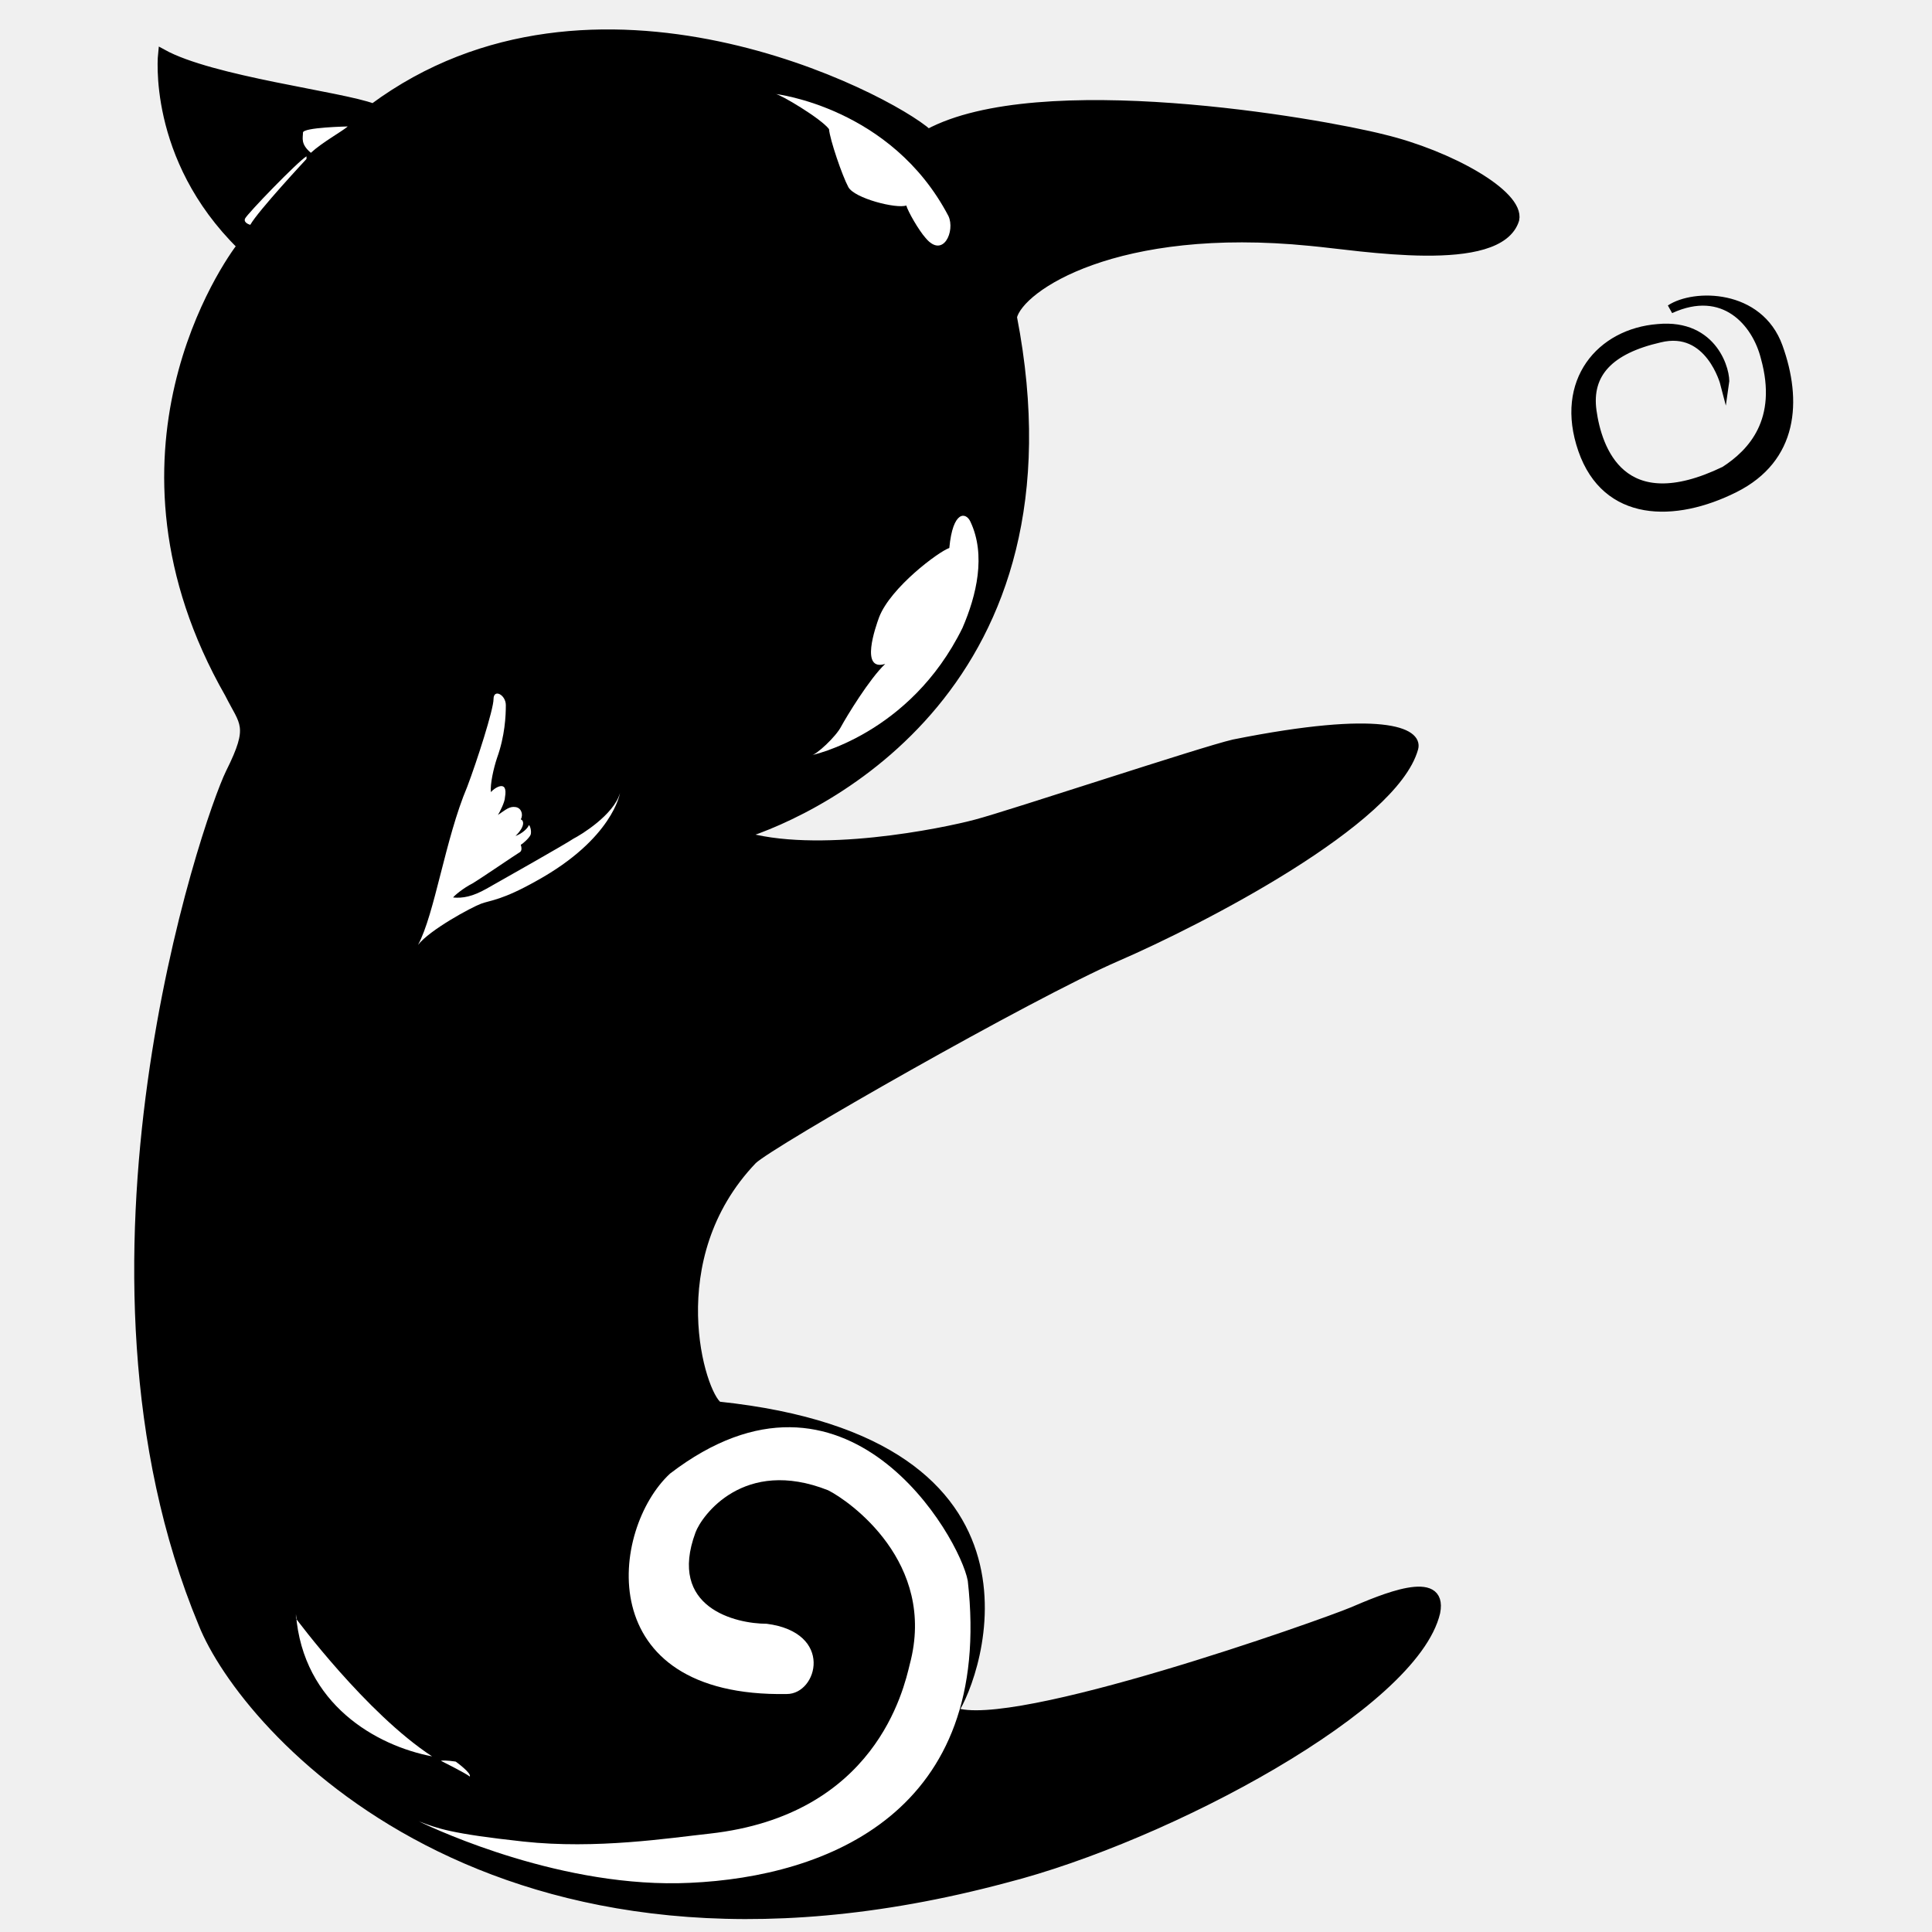
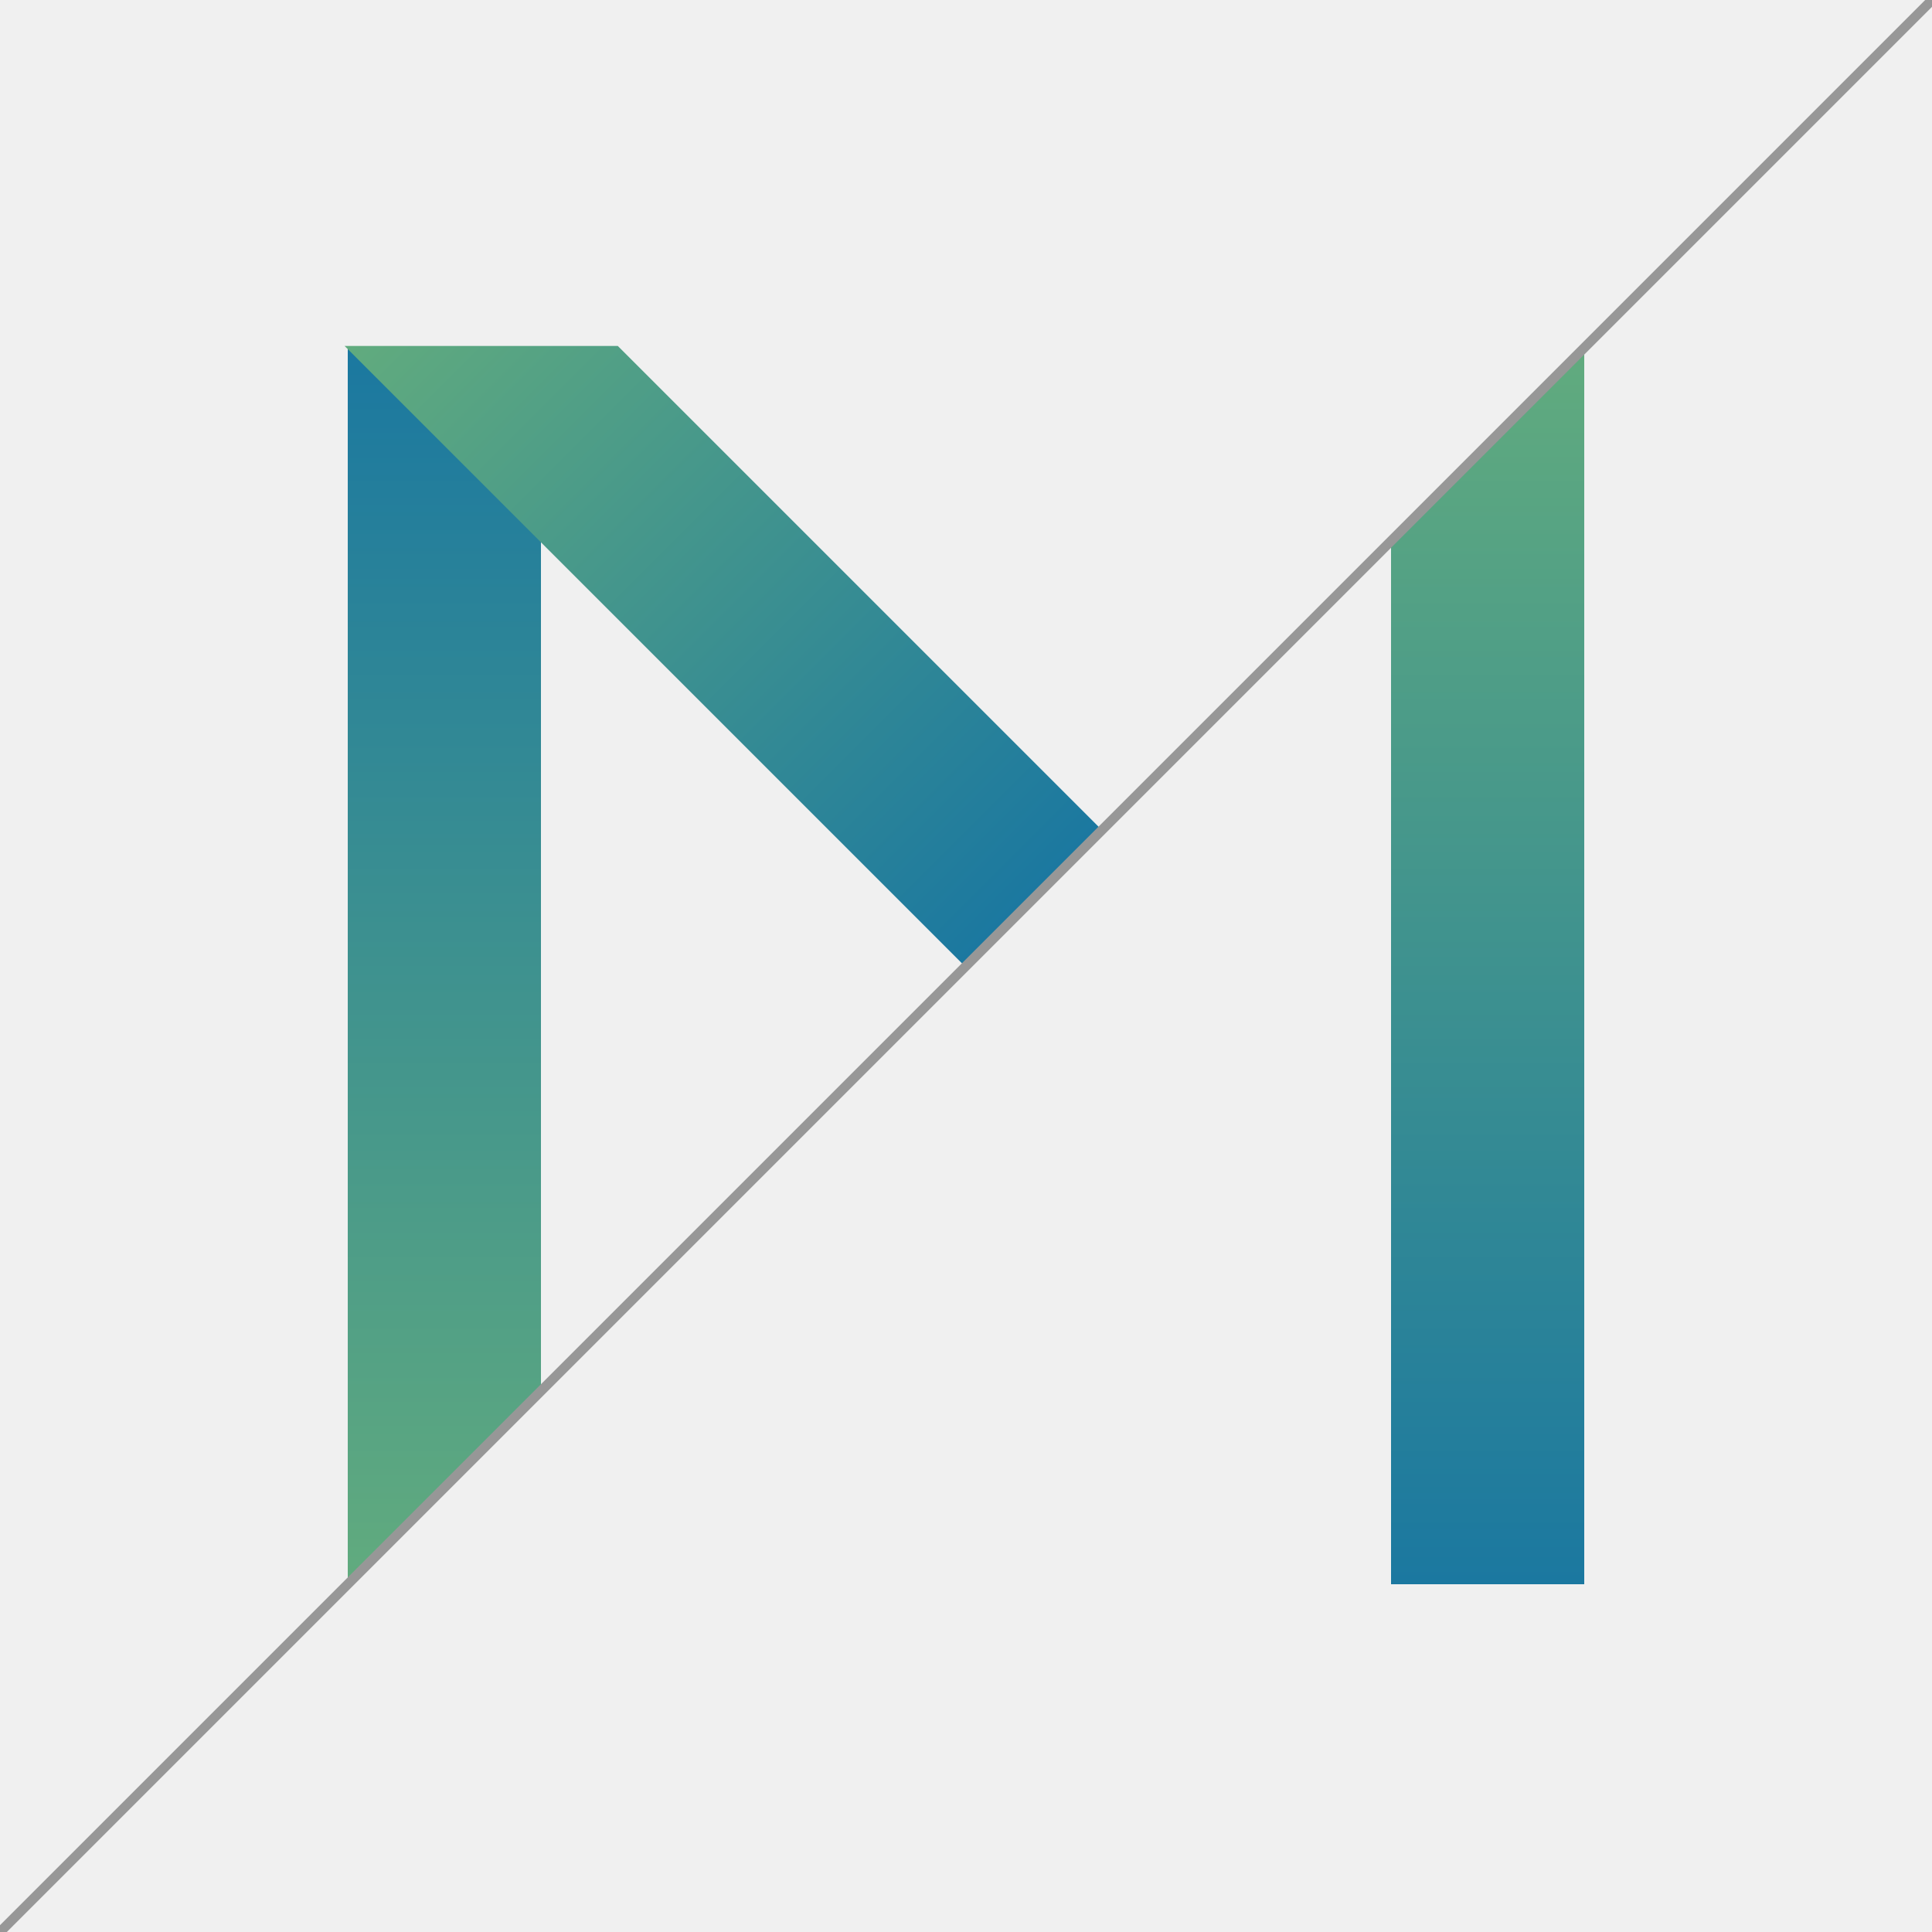
- <svg xmlns="http://www.w3.org/2000/svg" version="1.1" id="logo" x="0px" y="0px" viewBox="0 0 220 220" enable-background="new 0 0 220 220" xml:space="preserve">
-   <path stroke="#000000" stroke-miterlimit="10" d="M18.5,6.1c0,0-1.3,11.8,9,21.9c-1.5,1.9-17,23.7-1.4,51c1.7,3.4,2.8,3.6,0.1,9  c-2.7,5.5-20,56.3-3.1,96.9c4.7,11.8,33.1,44.6,91.4,29c18.4-4.7,46.5-19.7,49-30.3c0.9-4.6-6.2-1.5-9.5-0.1  c-3.3,1.4-38.8,14-45.4,11.4c2.7-4,12.4-30.7-26.8-34.8c-2-1.3-6.8-16.8,3.9-28c1.9-1.9,31.7-18.9,41.4-23.1  c9.7-4.2,31.6-15.5,33.9-23.8c0.5-1.8-3.5-3.9-20.5-0.5c-3.5,0.8-25.5,8.1-29.3,9.1c-3.7,1-18.3,4-26.9,1.3c9.4-2.9,39.1-17.3,31-59  c0.8-3.4,11.8-10.8,33.9-8.6c5.6,0.5,21.5,3.3,23.3-2.5c0.6-2.9-7.5-7.4-15-9.2c-7.5-1.9-39.2-7.4-51.8-0.6  c-4.7-4.2-38.1-21.5-63.2-2.9C38.8,10.9,24.1,9.2,18.5,6.1z" />
-   <path fill="#FFFFFF" d="M92.4,86c0,0,11.2-2.3,17.2-14.5c1.6-3.7,2.7-8.3,0.9-12.1c-0.5-1.1-2-1.3-2.4,3c-1.2,0.4-6.7,4.5-8,7.9  c-0.4,1.1-2.2,6.2,0.7,5.3c-1.8,1.7-4.4,6-5,7.1C95.2,83.9,92.9,86,92.4,86z" />
-   <path fill="#FFFFFF" d="M88.3,10.7c0,0,13.2,1.5,19.7,13.9c0.8,1.7-0.6,4.9-2.6,2.5c-0.8-0.9-2-3-2.2-3.7c-1.1,0.4-5.9-0.8-6.6-2.1  c-0.7-1.3-2.1-5.4-2.2-6.6C93.5,13.5,88.8,10.7,88.3,10.7z" />
-   <path fill="#FFFFFF" d="M70.6,90.3c0,0-0.8,5.2-9.5,10c-3.9,2.2-5.2,2.2-6.3,2.6c-1.1,0.4-5.9,3-7.2,4.7c1.9-3.5,3.1-12.1,5.6-18  c1.1-2.9,3-8.8,3-10c0-1.2,1.4-0.5,1.4,0.7c0,1.2-0.1,3.5-1,6c-0.4,1.2-0.8,3-0.7,3.9c0.3-0.4,2-1.6,1.6,0.6c0,0.5-0.6,1.7-0.8,2  c0.9-0.6,1.3-1,2-0.9c0.7,0.1,0.9,0.9,0.6,1.4c0.3,0.1,0.6,0.7-0.6,1.9c0.8-0.3,1.4-0.9,1.5-1.2c0.1-0.2,0.4,0.7,0.2,1.1  c-0.2,0.4-0.9,1-1.1,1.1c0.2,0.6,0,0.8-0.2,0.9c-0.2,0.1-4.3,2.9-5.3,3.5c-1,0.5-2.1,1.4-2.2,1.6c1.1,0.1,2.2-0.1,3.8-1  s9.2-5.2,9.9-5.7C66.1,95.1,69.9,92.8,70.6,90.3z" />
-   <path fill="#FFFFFF" d="M39.6,14.4c0,0-5.1,0.1-5.1,0.7s-0.3,1.3,0.9,2.3C36.7,16.2,38.9,15,39.6,14.4z" />
-   <path fill="#FFFFFF" d="M34.9,18.1c0,0-5.5,5.9-6.4,7.5c0,0-0.8-0.2-0.6-0.7c0.2-0.5,6-6.5,7-7.1" />
-   <path fill="#FFFFFF" d="M47.7,207.4c0,0,0.1,0,0.2,0.1c1.9,0.9,16.3,7.6,30.7,6.9c15.5-0.7,34.6-8,31.6-34.4  c-0.9-4.9-13.8-27.6-33.9-12.2c-6.8,6.3-9.1,25.5,13.3,25.1c3.5,0,5.4-7-2.3-8c-3.5,0-11.3-1.8-8.1-10.4c0.7-1.9,5.5-8.6,15.1-4.8  c2.4,1.2,12.4,8.2,9.3,19.8c-0.7,2.9-3.9,17.2-22.8,19.3c-4.6,0.5-12.9,1.8-21.2,0.9S49.8,208.2,47.7,207.4z" />
-   <path fill="#FFFFFF" d="M33.7,184.3c0,0,8,10.8,15.5,15.7c-6.3-1.2-14.7-5.9-15.5-16.2" />
-   <path fill="#FFFFFF" d="M50.2,200.5c0,0,2.8,1.4,3.3,1.8c0.2-0.4-1.6-1.7-1.6-1.7S50.7,200.4,50.2,200.5z" />
-   <path fill="none" stroke="#000000" stroke-miterlimit="10" d="M170.6,55.2" />
-   <path stroke="#000000" stroke-miterlimit="10" d="M196.4,43.7c0,0-1.7-6.6-7.4-5.2c-5.7,1.3-8.3,4-7.7,8.3s3.3,12.5,15.1,6.8  c3.1-2,6.6-5.7,4.6-12.9c-1-4-4.7-8.3-10.8-5.5c2.7-1.8,10.1-1.8,12.3,4.3s1.8,12.7-5,16.1s-14.6,3.4-17.3-4.4  c-2.7-7.8,2.1-13.3,8.6-13.8C195.2,36.8,196.6,42.4,196.4,43.7z" />
+ <svg xmlns="http://www.w3.org/2000/svg" width="200px" height="200px" viewBox="0 0 200 200" version="1.1">
+   <defs>
+     <linearGradient x1="50%" y1="100%" x2="50%" y2="0%" id="linearGradient-1">
+       <stop stop-color="#61AB7E" offset="0%" />
+       <stop stop-color="#1B78A0" offset="100%" />
+     </linearGradient>
+   </defs>
+   <g id="Page-1" stroke="none" stroke-width="1" fill="none" fill-rule="evenodd">
+     <g id="1024">
+       <g id="Group" transform="translate(-412, -412)">
+         <path d="M448,448 L448,576 L468,556 L468,448 L448,448 Z" id="Rectangle-5" fill="url(#linearGradient-1)" />
+         <path d="M556,448 L556,576 L576,556 L576,448 L556,448 Z" id="Rectangle-6" fill="url(#linearGradient-1)" transform="translate(566, 512) scale(-1, -1) translate(-566, -512) " />
+         <path d="M476.873,427.438 L476.873,518.308 L496.873,498.308 L496.873,427.438 L476.873,427.438 Z" id="Rectangle-6" fill="url(#linearGradient-1)" transform="translate(486.8726, 472.8726) scale(1, -1) rotate(-315) translate(-486.8726, -472.8726) " />
+         <path d="M1023.095,0.905 L-0.335,1024.335" id="Line" stroke="#979797" stroke-linecap="square" />
+       </g>
+     </g>
+   </g>
</svg>
